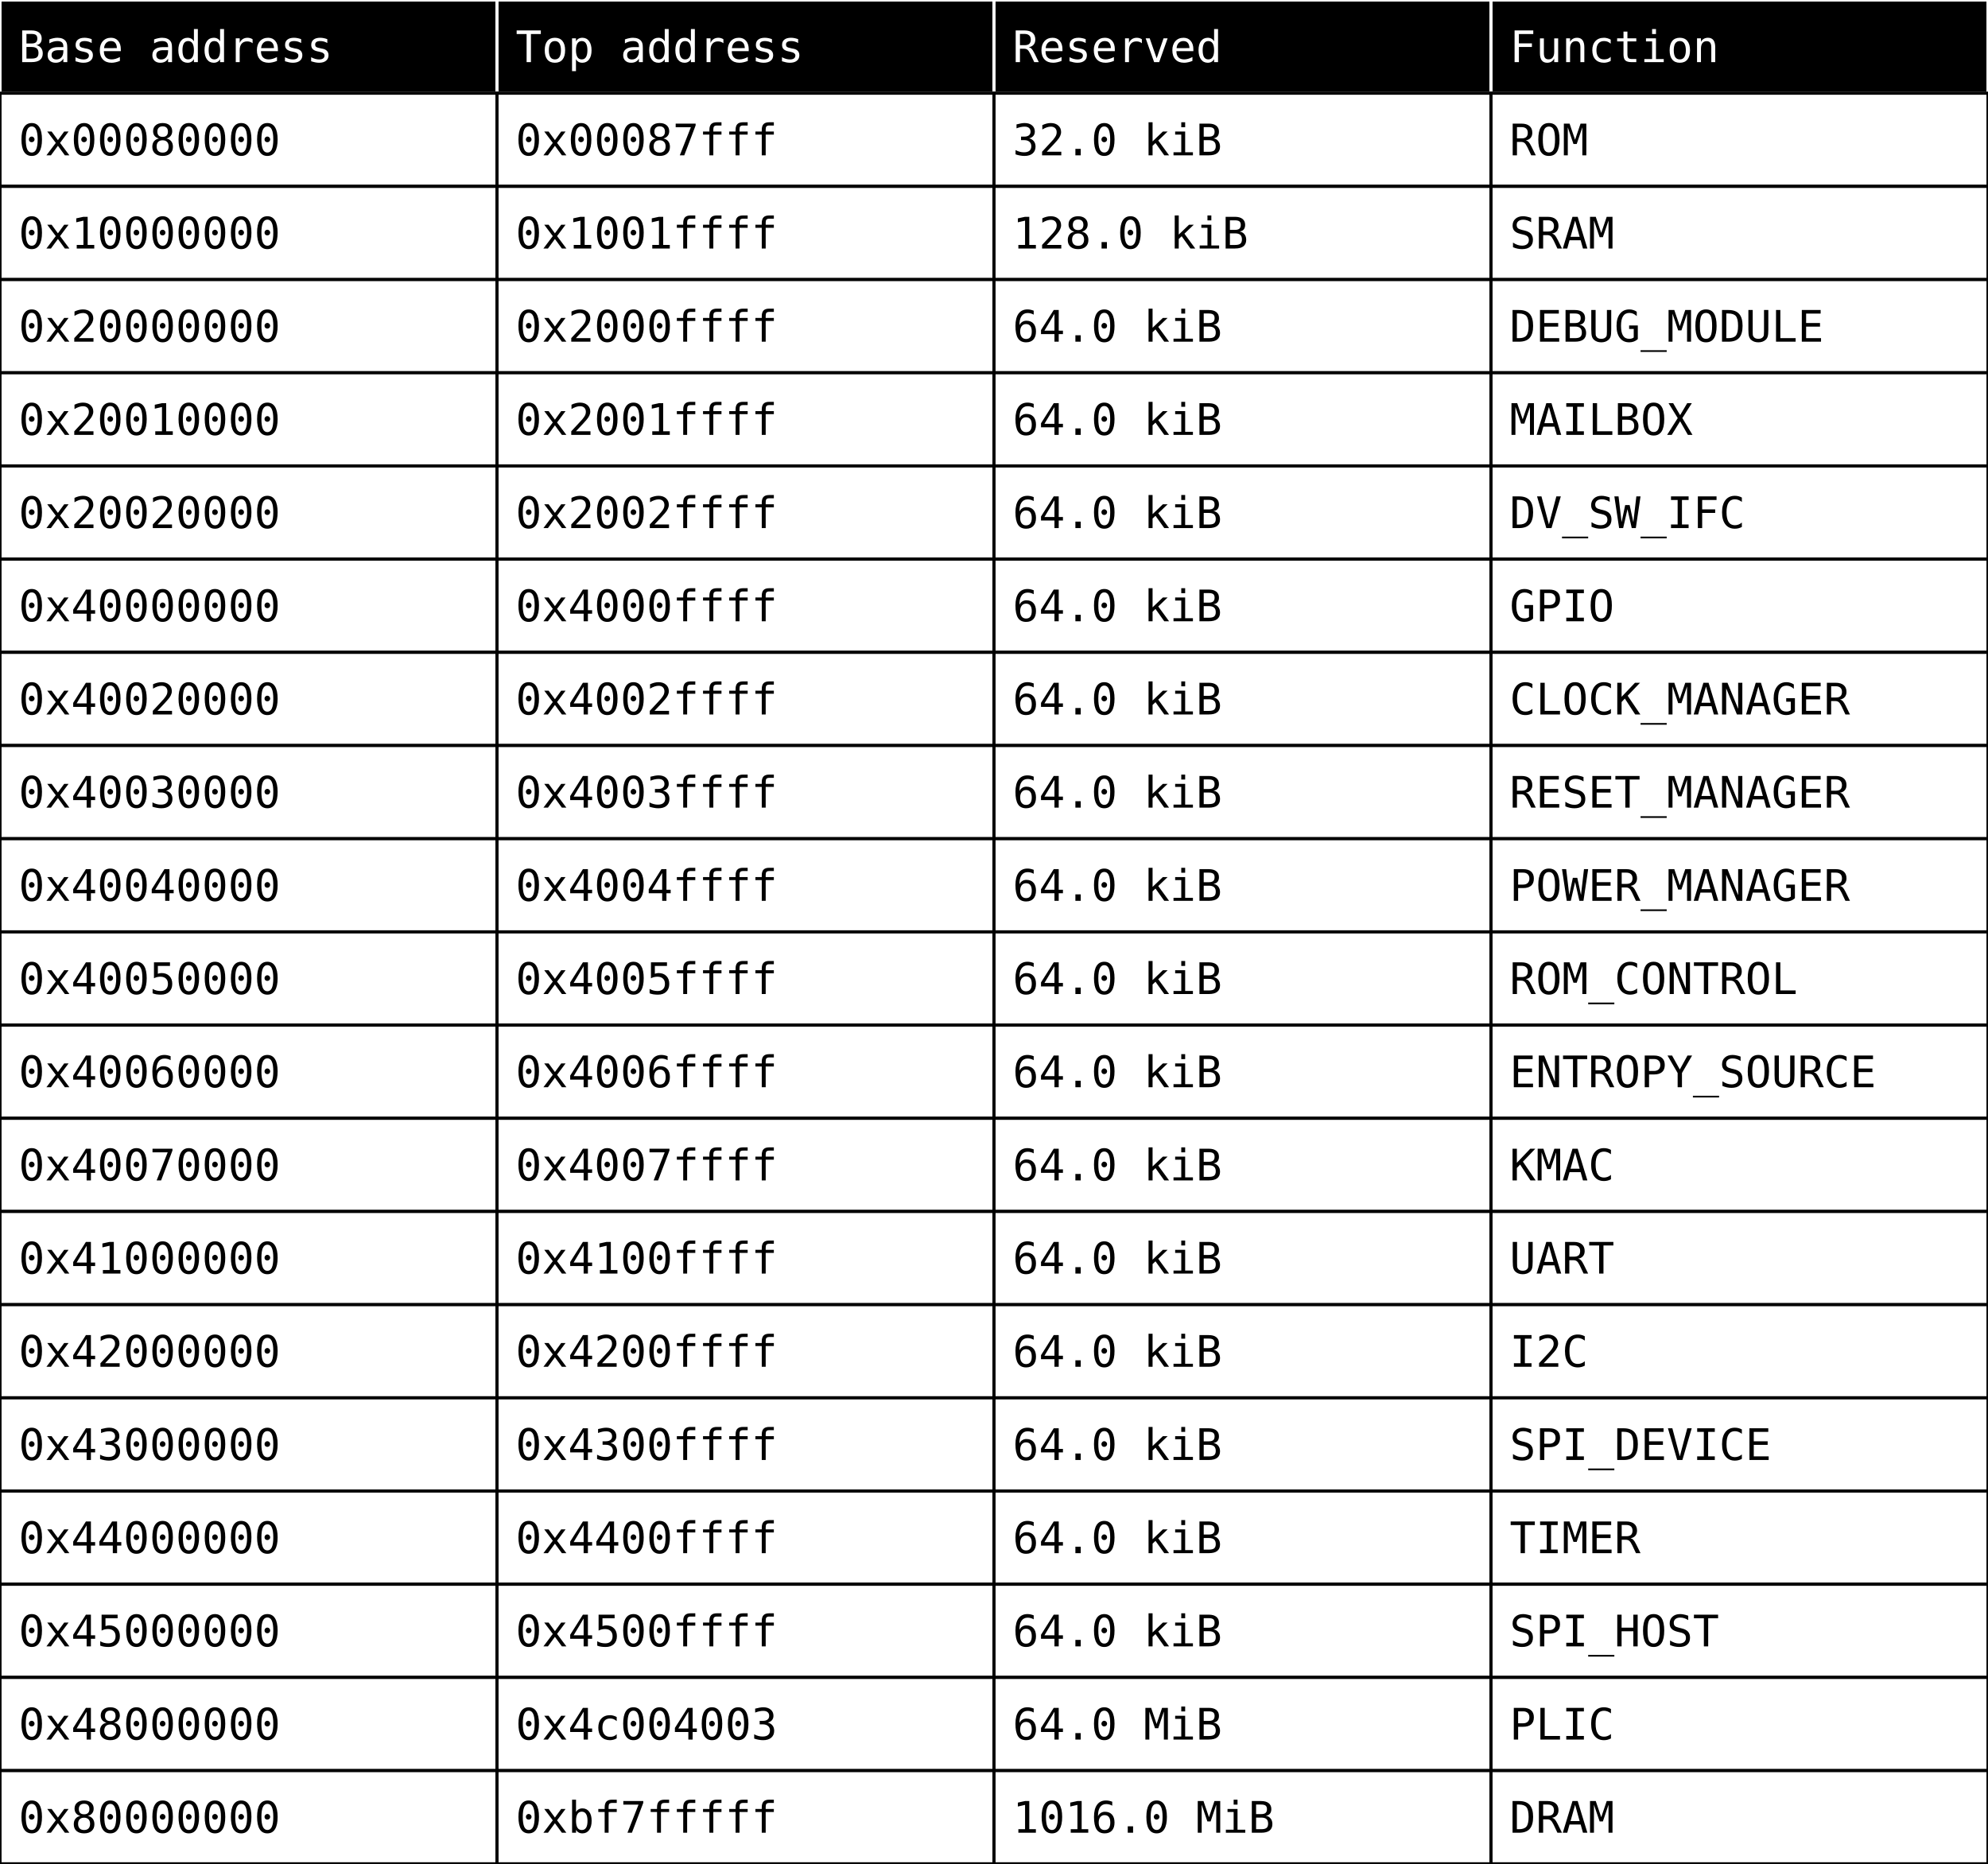
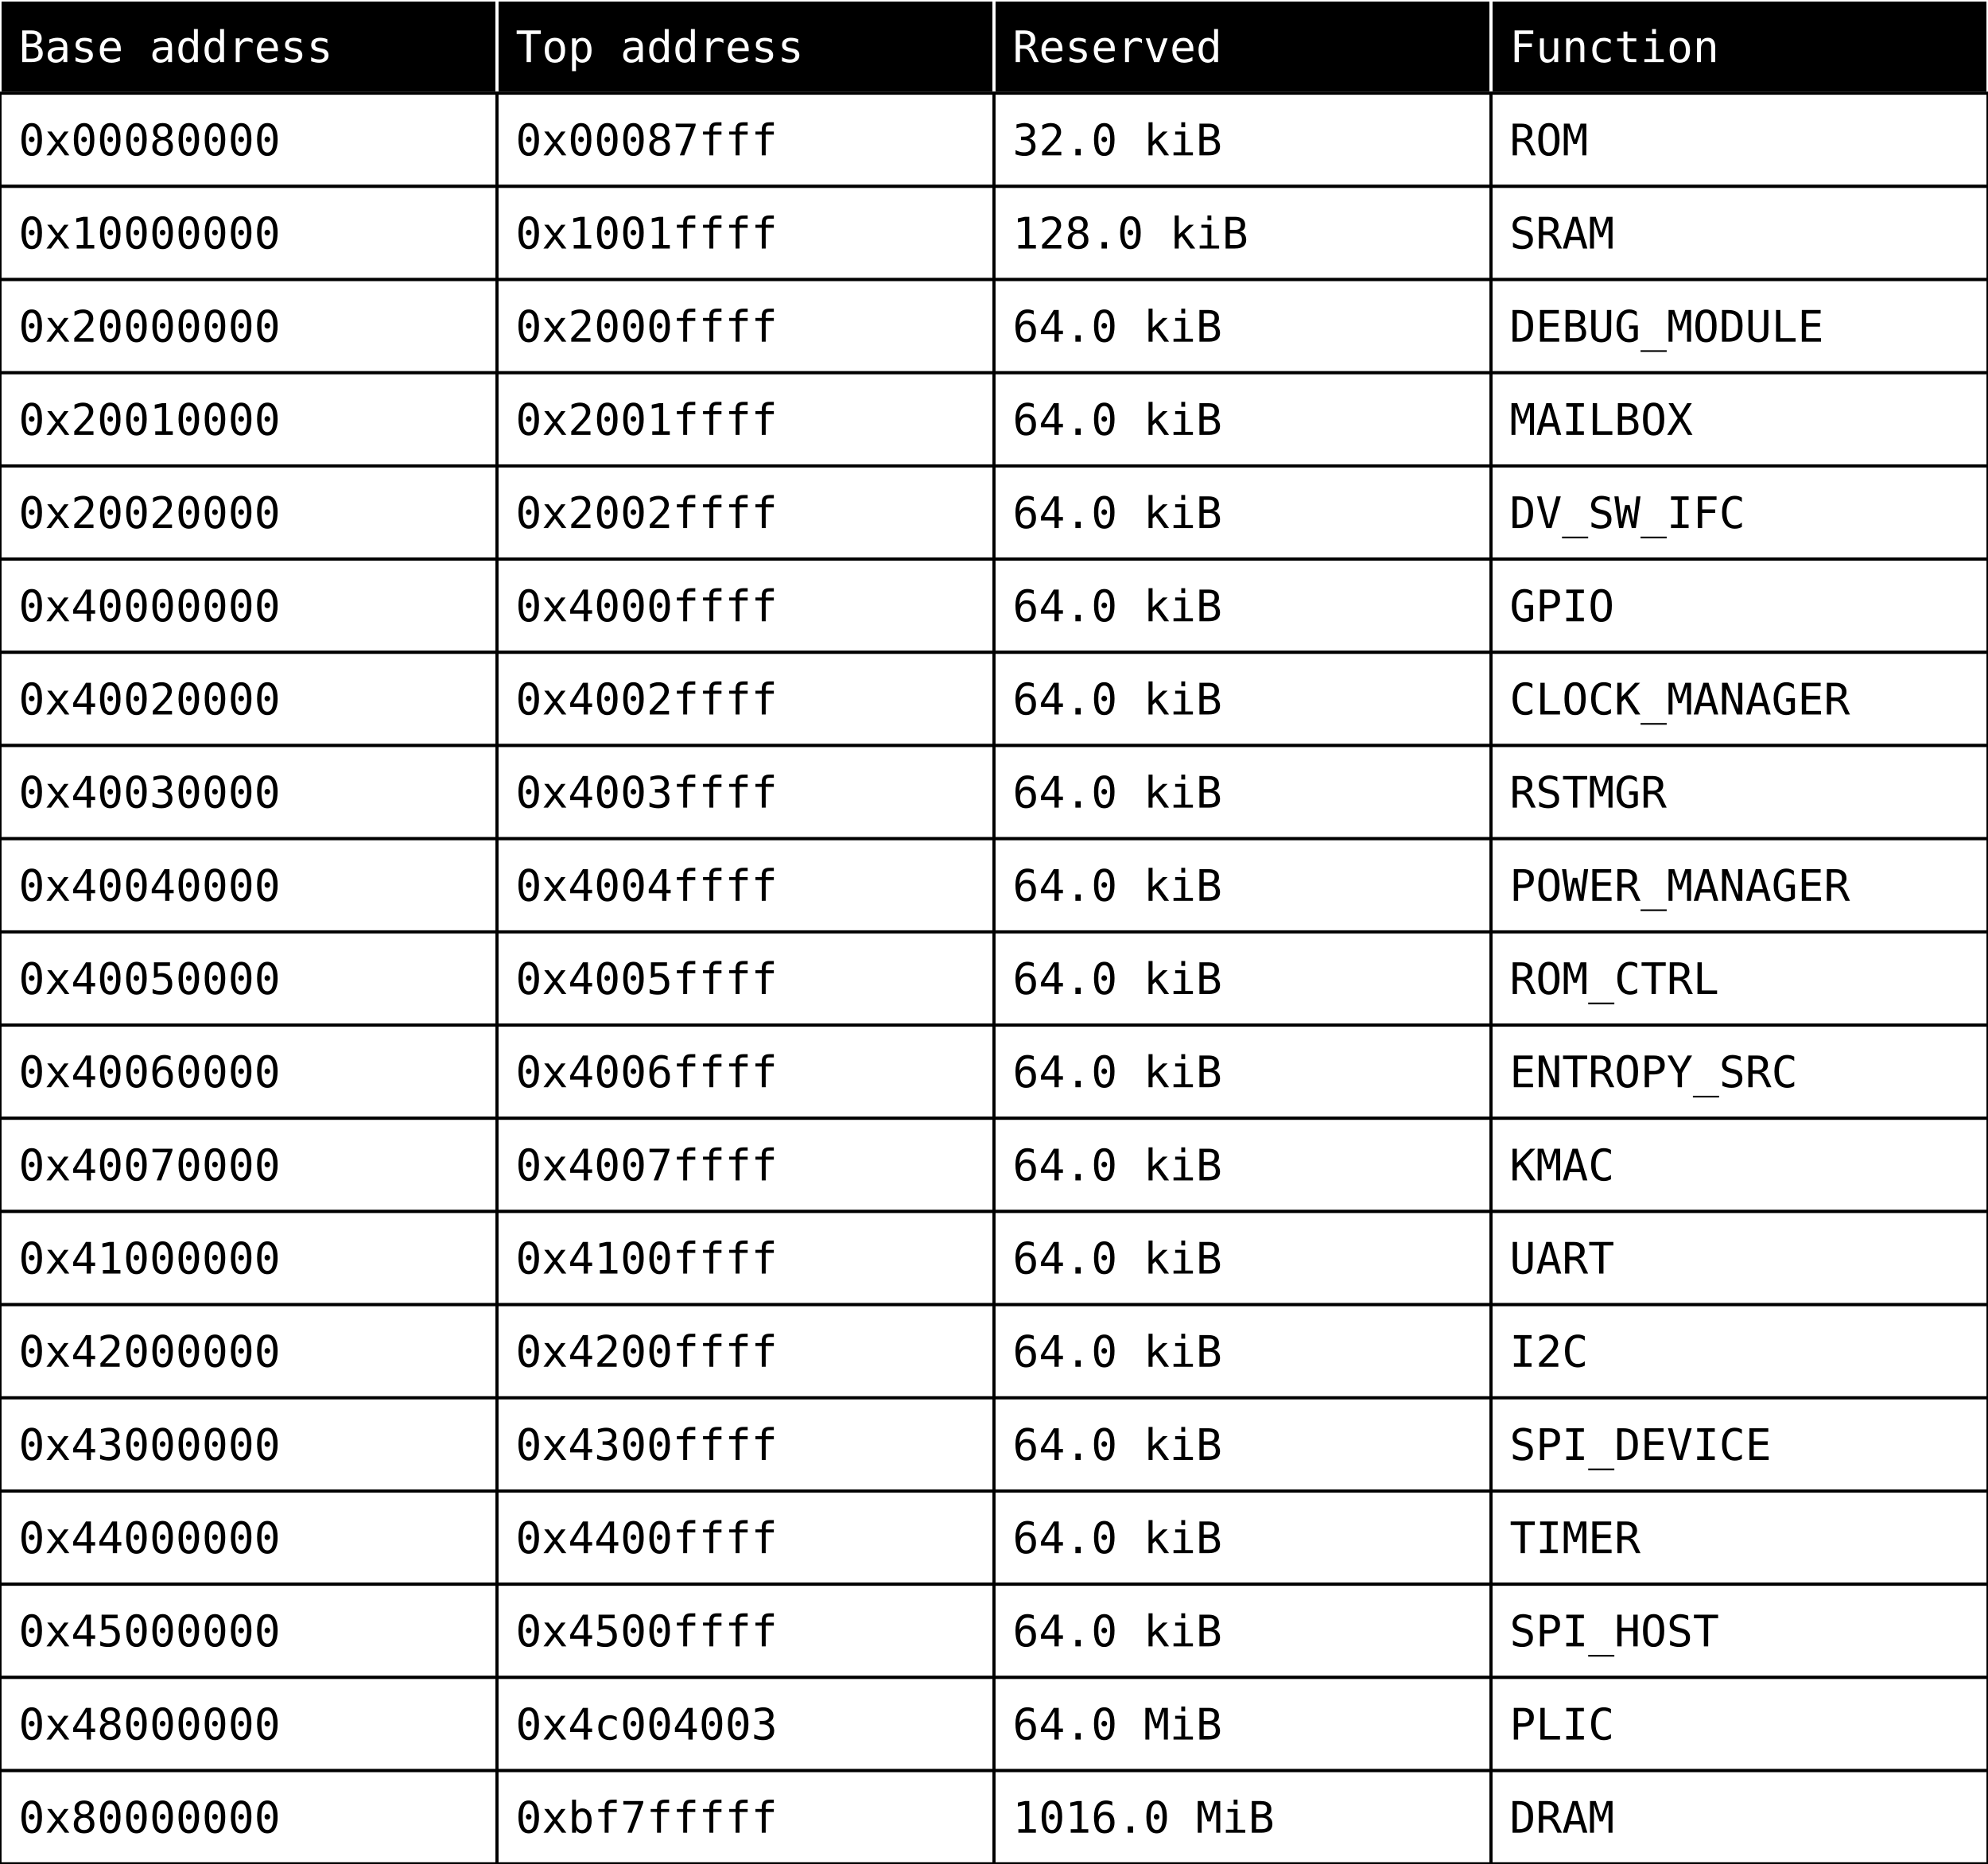
<svg xmlns="http://www.w3.org/2000/svg" baseProfile="full" height="600" version="1.1" width="640">
  <defs />
  <rect fill="black" height="30" stroke="white" width="160" x="0" y="0" />
  <text fill="white" font-family="monospace" font-size="14" x="6" y="20">Base address</text>
  <rect fill="black" height="30" stroke="white" width="160" x="160" y="0" />
  <text fill="white" font-family="monospace" font-size="14" x="166" y="20">Top address</text>
  <rect fill="black" height="30" stroke="white" width="160" x="320" y="0" />
  <text fill="white" font-family="monospace" font-size="14" x="326" y="20">Reserved</text>
  <rect fill="black" height="30" stroke="white" width="160" x="480" y="0" />
  <text fill="white" font-family="monospace" font-size="14" x="486" y="20">Function</text>
  <rect fill="white" height="30" stroke="black" width="160" x="0" y="30" />
  <text font-family="monospace" font-size="14" x="6" y="50">0x00080000</text>
  <rect fill="white" height="30" stroke="black" width="160" x="160" y="30" />
  <text font-family="monospace" font-size="14" x="166" y="50">0x00087fff</text>
  <rect fill="white" height="30" stroke="black" width="160" x="320" y="30" />
  <text font-family="monospace" font-size="14" x="326" y="50">32.0 kiB</text>
  <rect fill="white" height="30" stroke="black" width="160" x="480" y="30" />
  <text font-family="monospace" font-size="14" x="486" y="50">ROM</text>
  <rect fill="white" height="30" stroke="black" width="160" x="0" y="60" />
  <text font-family="monospace" font-size="14" x="6" y="80">0x10000000</text>
  <rect fill="white" height="30" stroke="black" width="160" x="160" y="60" />
  <text font-family="monospace" font-size="14" x="166" y="80">0x1001ffff</text>
  <rect fill="white" height="30" stroke="black" width="160" x="320" y="60" />
  <text font-family="monospace" font-size="14" x="326" y="80">128.0 kiB</text>
  <rect fill="white" height="30" stroke="black" width="160" x="480" y="60" />
  <text font-family="monospace" font-size="14" x="486" y="80">SRAM</text>
  <rect fill="white" height="30" stroke="black" width="160" x="0" y="90" />
  <text font-family="monospace" font-size="14" x="6" y="110">0x20000000</text>
  <rect fill="white" height="30" stroke="black" width="160" x="160" y="90" />
  <text font-family="monospace" font-size="14" x="166" y="110">0x2000ffff</text>
  <rect fill="white" height="30" stroke="black" width="160" x="320" y="90" />
  <text font-family="monospace" font-size="14" x="326" y="110">64.0 kiB</text>
  <rect fill="white" height="30" stroke="black" width="160" x="480" y="90" />
  <text font-family="monospace" font-size="14" x="486" y="110">DEBUG_MODULE</text>
  <rect fill="white" height="30" stroke="black" width="160" x="0" y="120" />
  <text font-family="monospace" font-size="14" x="6" y="140">0x20010000</text>
  <rect fill="white" height="30" stroke="black" width="160" x="160" y="120" />
  <text font-family="monospace" font-size="14" x="166" y="140">0x2001ffff</text>
  <rect fill="white" height="30" stroke="black" width="160" x="320" y="120" />
  <text font-family="monospace" font-size="14" x="326" y="140">64.0 kiB</text>
  <rect fill="white" height="30" stroke="black" width="160" x="480" y="120" />
  <text font-family="monospace" font-size="14" x="486" y="140">MAILBOX</text>
  <rect fill="white" height="30" stroke="black" width="160" x="0" y="150" />
  <text font-family="monospace" font-size="14" x="6" y="170">0x20020000</text>
  <rect fill="white" height="30" stroke="black" width="160" x="160" y="150" />
  <text font-family="monospace" font-size="14" x="166" y="170">0x2002ffff</text>
  <rect fill="white" height="30" stroke="black" width="160" x="320" y="150" />
  <text font-family="monospace" font-size="14" x="326" y="170">64.0 kiB</text>
  <rect fill="white" height="30" stroke="black" width="160" x="480" y="150" />
  <text font-family="monospace" font-size="14" x="486" y="170">DV_SW_IFC</text>
  <rect fill="white" height="30" stroke="black" width="160" x="0" y="180" />
  <text font-family="monospace" font-size="14" x="6" y="200">0x40000000</text>
  <rect fill="white" height="30" stroke="black" width="160" x="160" y="180" />
  <text font-family="monospace" font-size="14" x="166" y="200">0x4000ffff</text>
  <rect fill="white" height="30" stroke="black" width="160" x="320" y="180" />
  <text font-family="monospace" font-size="14" x="326" y="200">64.0 kiB</text>
  <rect fill="white" height="30" stroke="black" width="160" x="480" y="180" />
  <text font-family="monospace" font-size="14" x="486" y="200">GPIO</text>
  <rect fill="white" height="30" stroke="black" width="160" x="0" y="210" />
  <text font-family="monospace" font-size="14" x="6" y="230">0x40020000</text>
  <rect fill="white" height="30" stroke="black" width="160" x="160" y="210" />
  <text font-family="monospace" font-size="14" x="166" y="230">0x4002ffff</text>
  <rect fill="white" height="30" stroke="black" width="160" x="320" y="210" />
  <text font-family="monospace" font-size="14" x="326" y="230">64.0 kiB</text>
  <rect fill="white" height="30" stroke="black" width="160" x="480" y="210" />
  <text font-family="monospace" font-size="14" x="486" y="230">CLOCK_MANAGER</text>
  <rect fill="white" height="30" stroke="black" width="160" x="0" y="240" />
  <text font-family="monospace" font-size="14" x="6" y="260">0x40030000</text>
  <rect fill="white" height="30" stroke="black" width="160" x="160" y="240" />
  <text font-family="monospace" font-size="14" x="166" y="260">0x4003ffff</text>
  <rect fill="white" height="30" stroke="black" width="160" x="320" y="240" />
  <text font-family="monospace" font-size="14" x="326" y="260">64.0 kiB</text>
  <rect fill="white" height="30" stroke="black" width="160" x="480" y="240" />
-   <text font-family="monospace" font-size="14" x="486" y="260">RESET_MANAGER</text>
+   <text font-family="monospace" font-size="14" x="486" y="260">RSTMGR</text>
  <rect fill="white" height="30" stroke="black" width="160" x="0" y="270" />
  <text font-family="monospace" font-size="14" x="6" y="290">0x40040000</text>
  <rect fill="white" height="30" stroke="black" width="160" x="160" y="270" />
  <text font-family="monospace" font-size="14" x="166" y="290">0x4004ffff</text>
  <rect fill="white" height="30" stroke="black" width="160" x="320" y="270" />
  <text font-family="monospace" font-size="14" x="326" y="290">64.0 kiB</text>
  <rect fill="white" height="30" stroke="black" width="160" x="480" y="270" />
  <text font-family="monospace" font-size="14" x="486" y="290">POWER_MANAGER</text>
  <rect fill="white" height="30" stroke="black" width="160" x="0" y="300" />
  <text font-family="monospace" font-size="14" x="6" y="320">0x40050000</text>
  <rect fill="white" height="30" stroke="black" width="160" x="160" y="300" />
  <text font-family="monospace" font-size="14" x="166" y="320">0x4005ffff</text>
  <rect fill="white" height="30" stroke="black" width="160" x="320" y="300" />
  <text font-family="monospace" font-size="14" x="326" y="320">64.0 kiB</text>
  <rect fill="white" height="30" stroke="black" width="160" x="480" y="300" />
-   <text font-family="monospace" font-size="14" x="486" y="320">ROM_CONTROL</text>
+   <text font-family="monospace" font-size="14" x="486" y="320">ROM_CTRL</text>
  <rect fill="white" height="30" stroke="black" width="160" x="0" y="330" />
  <text font-family="monospace" font-size="14" x="6" y="350">0x40060000</text>
  <rect fill="white" height="30" stroke="black" width="160" x="160" y="330" />
  <text font-family="monospace" font-size="14" x="166" y="350">0x4006ffff</text>
  <rect fill="white" height="30" stroke="black" width="160" x="320" y="330" />
  <text font-family="monospace" font-size="14" x="326" y="350">64.0 kiB</text>
  <rect fill="white" height="30" stroke="black" width="160" x="480" y="330" />
-   <text font-family="monospace" font-size="14" x="486" y="350">ENTROPY_SOURCE</text>
+   <text font-family="monospace" font-size="14" x="486" y="350">ENTROPY_SRC</text>
  <rect fill="white" height="30" stroke="black" width="160" x="0" y="360" />
  <text font-family="monospace" font-size="14" x="6" y="380">0x40070000</text>
  <rect fill="white" height="30" stroke="black" width="160" x="160" y="360" />
  <text font-family="monospace" font-size="14" x="166" y="380">0x4007ffff</text>
  <rect fill="white" height="30" stroke="black" width="160" x="320" y="360" />
  <text font-family="monospace" font-size="14" x="326" y="380">64.0 kiB</text>
  <rect fill="white" height="30" stroke="black" width="160" x="480" y="360" />
  <text font-family="monospace" font-size="14" x="486" y="380">KMAC</text>
  <rect fill="white" height="30" stroke="black" width="160" x="0" y="390" />
  <text font-family="monospace" font-size="14" x="6" y="410">0x41000000</text>
  <rect fill="white" height="30" stroke="black" width="160" x="160" y="390" />
  <text font-family="monospace" font-size="14" x="166" y="410">0x4100ffff</text>
  <rect fill="white" height="30" stroke="black" width="160" x="320" y="390" />
  <text font-family="monospace" font-size="14" x="326" y="410">64.0 kiB</text>
  <rect fill="white" height="30" stroke="black" width="160" x="480" y="390" />
  <text font-family="monospace" font-size="14" x="486" y="410">UART</text>
  <rect fill="white" height="30" stroke="black" width="160" x="0" y="420" />
  <text font-family="monospace" font-size="14" x="6" y="440">0x42000000</text>
  <rect fill="white" height="30" stroke="black" width="160" x="160" y="420" />
  <text font-family="monospace" font-size="14" x="166" y="440">0x4200ffff</text>
  <rect fill="white" height="30" stroke="black" width="160" x="320" y="420" />
  <text font-family="monospace" font-size="14" x="326" y="440">64.0 kiB</text>
  <rect fill="white" height="30" stroke="black" width="160" x="480" y="420" />
  <text font-family="monospace" font-size="14" x="486" y="440">I2C</text>
  <rect fill="white" height="30" stroke="black" width="160" x="0" y="450" />
  <text font-family="monospace" font-size="14" x="6" y="470">0x43000000</text>
  <rect fill="white" height="30" stroke="black" width="160" x="160" y="450" />
  <text font-family="monospace" font-size="14" x="166" y="470">0x4300ffff</text>
  <rect fill="white" height="30" stroke="black" width="160" x="320" y="450" />
  <text font-family="monospace" font-size="14" x="326" y="470">64.0 kiB</text>
  <rect fill="white" height="30" stroke="black" width="160" x="480" y="450" />
  <text font-family="monospace" font-size="14" x="486" y="470">SPI_DEVICE</text>
  <rect fill="white" height="30" stroke="black" width="160" x="0" y="480" />
  <text font-family="monospace" font-size="14" x="6" y="500">0x44000000</text>
  <rect fill="white" height="30" stroke="black" width="160" x="160" y="480" />
  <text font-family="monospace" font-size="14" x="166" y="500">0x4400ffff</text>
  <rect fill="white" height="30" stroke="black" width="160" x="320" y="480" />
  <text font-family="monospace" font-size="14" x="326" y="500">64.0 kiB</text>
  <rect fill="white" height="30" stroke="black" width="160" x="480" y="480" />
  <text font-family="monospace" font-size="14" x="486" y="500">TIMER</text>
  <rect fill="white" height="30" stroke="black" width="160" x="0" y="510" />
  <text font-family="monospace" font-size="14" x="6" y="530">0x45000000</text>
  <rect fill="white" height="30" stroke="black" width="160" x="160" y="510" />
  <text font-family="monospace" font-size="14" x="166" y="530">0x4500ffff</text>
  <rect fill="white" height="30" stroke="black" width="160" x="320" y="510" />
  <text font-family="monospace" font-size="14" x="326" y="530">64.0 kiB</text>
  <rect fill="white" height="30" stroke="black" width="160" x="480" y="510" />
  <text font-family="monospace" font-size="14" x="486" y="530">SPI_HOST</text>
  <rect fill="white" height="30" stroke="black" width="160" x="0" y="540" />
  <text font-family="monospace" font-size="14" x="6" y="560">0x48000000</text>
  <rect fill="white" height="30" stroke="black" width="160" x="160" y="540" />
  <text font-family="monospace" font-size="14" x="166" y="560">0x4c004003</text>
  <rect fill="white" height="30" stroke="black" width="160" x="320" y="540" />
  <text font-family="monospace" font-size="14" x="326" y="560">64.0 MiB</text>
  <rect fill="white" height="30" stroke="black" width="160" x="480" y="540" />
  <text font-family="monospace" font-size="14" x="486" y="560">PLIC</text>
  <rect fill="white" height="30" stroke="black" width="160" x="0" y="570" />
  <text font-family="monospace" font-size="14" x="6" y="590">0x80000000</text>
  <rect fill="white" height="30" stroke="black" width="160" x="160" y="570" />
  <text font-family="monospace" font-size="14" x="166" y="590">0xbf7fffff</text>
  <rect fill="white" height="30" stroke="black" width="160" x="320" y="570" />
  <text font-family="monospace" font-size="14" x="326" y="590">1016.0 MiB</text>
  <rect fill="white" height="30" stroke="black" width="160" x="480" y="570" />
  <text font-family="monospace" font-size="14" x="486" y="590">DRAM</text>
</svg>
